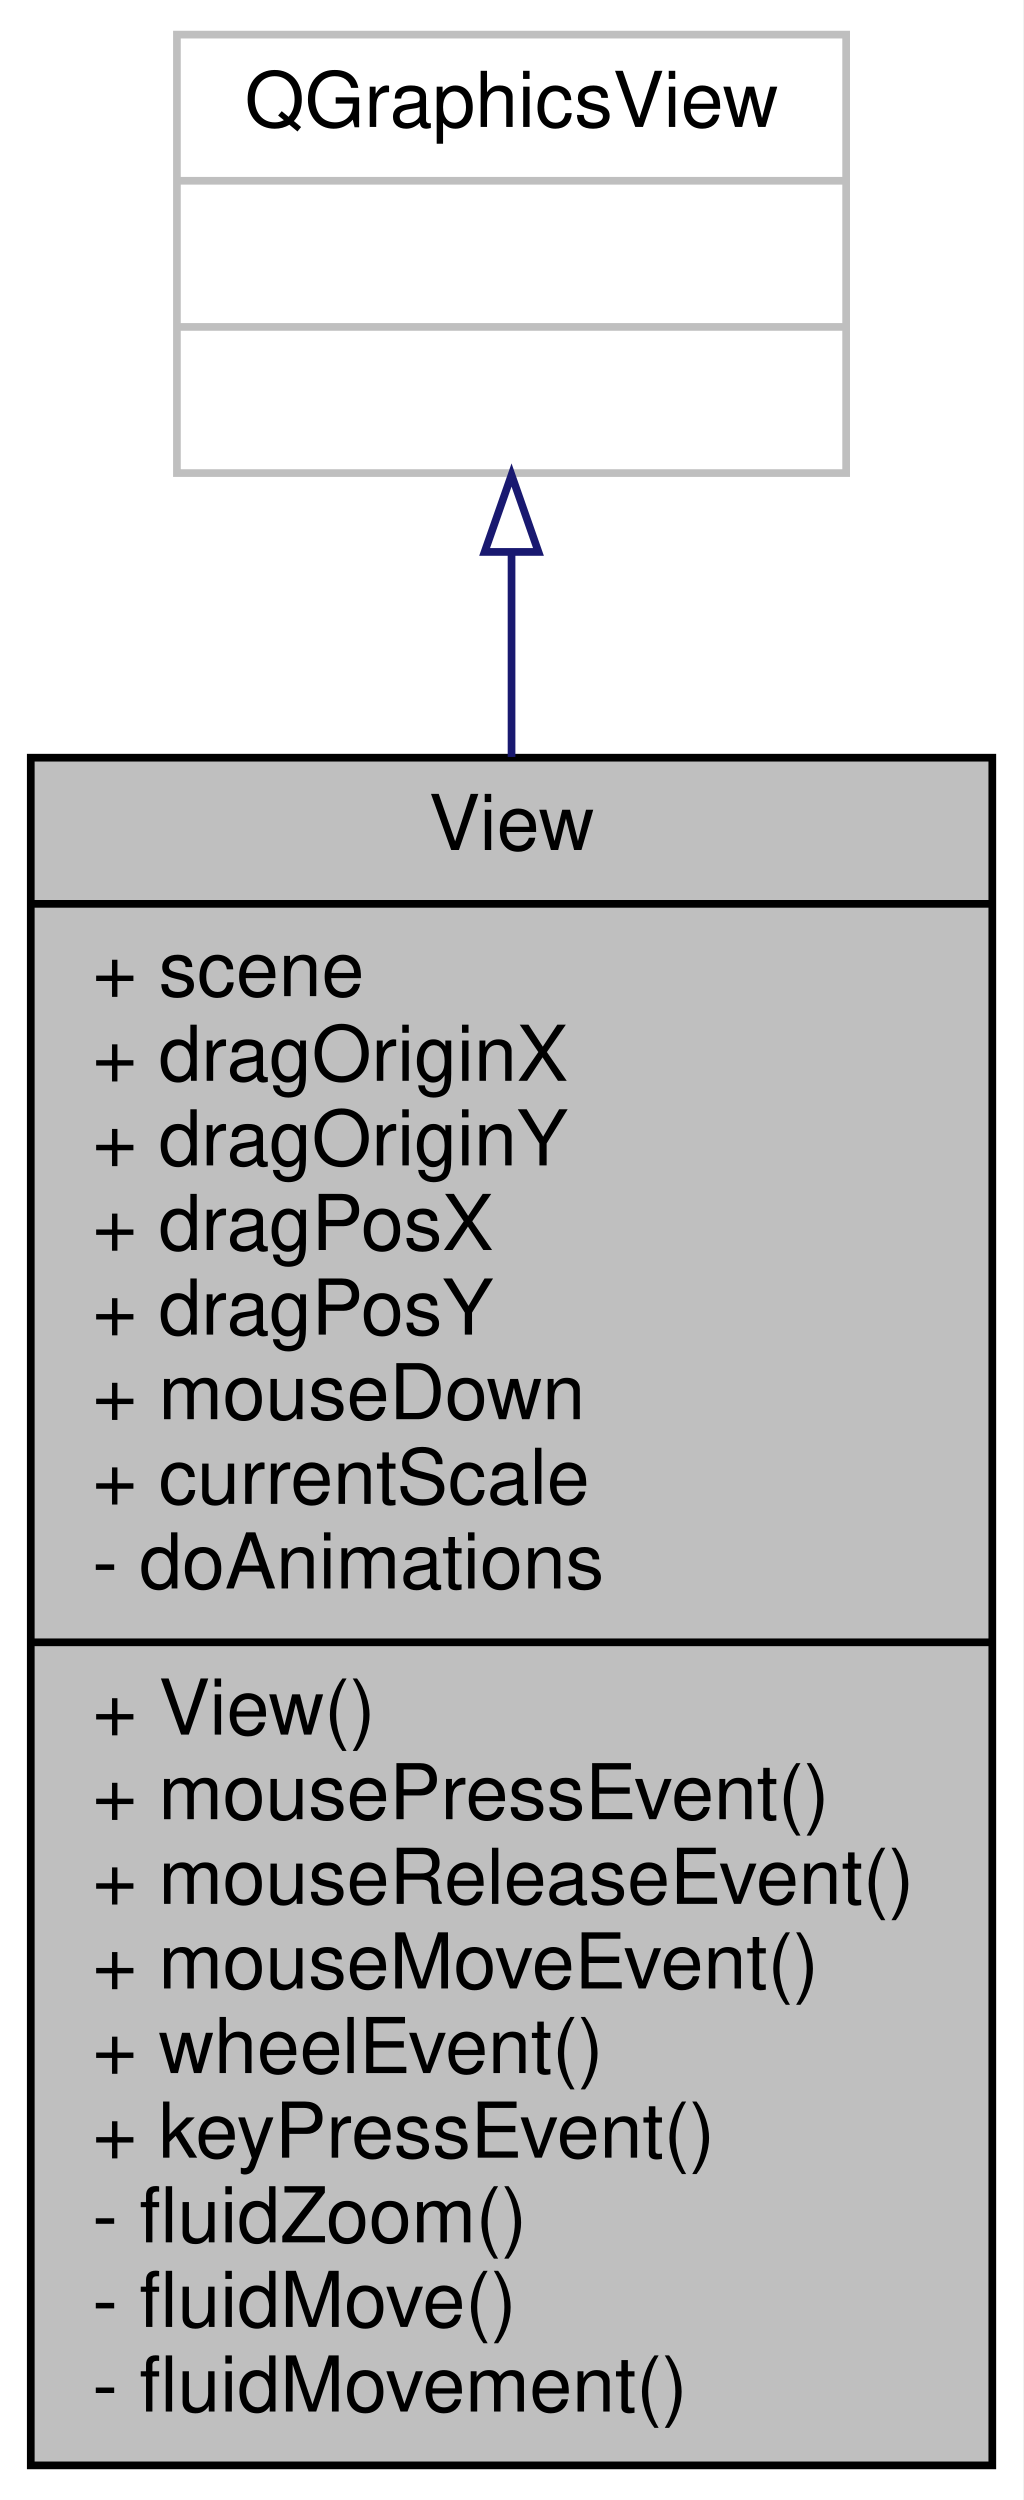
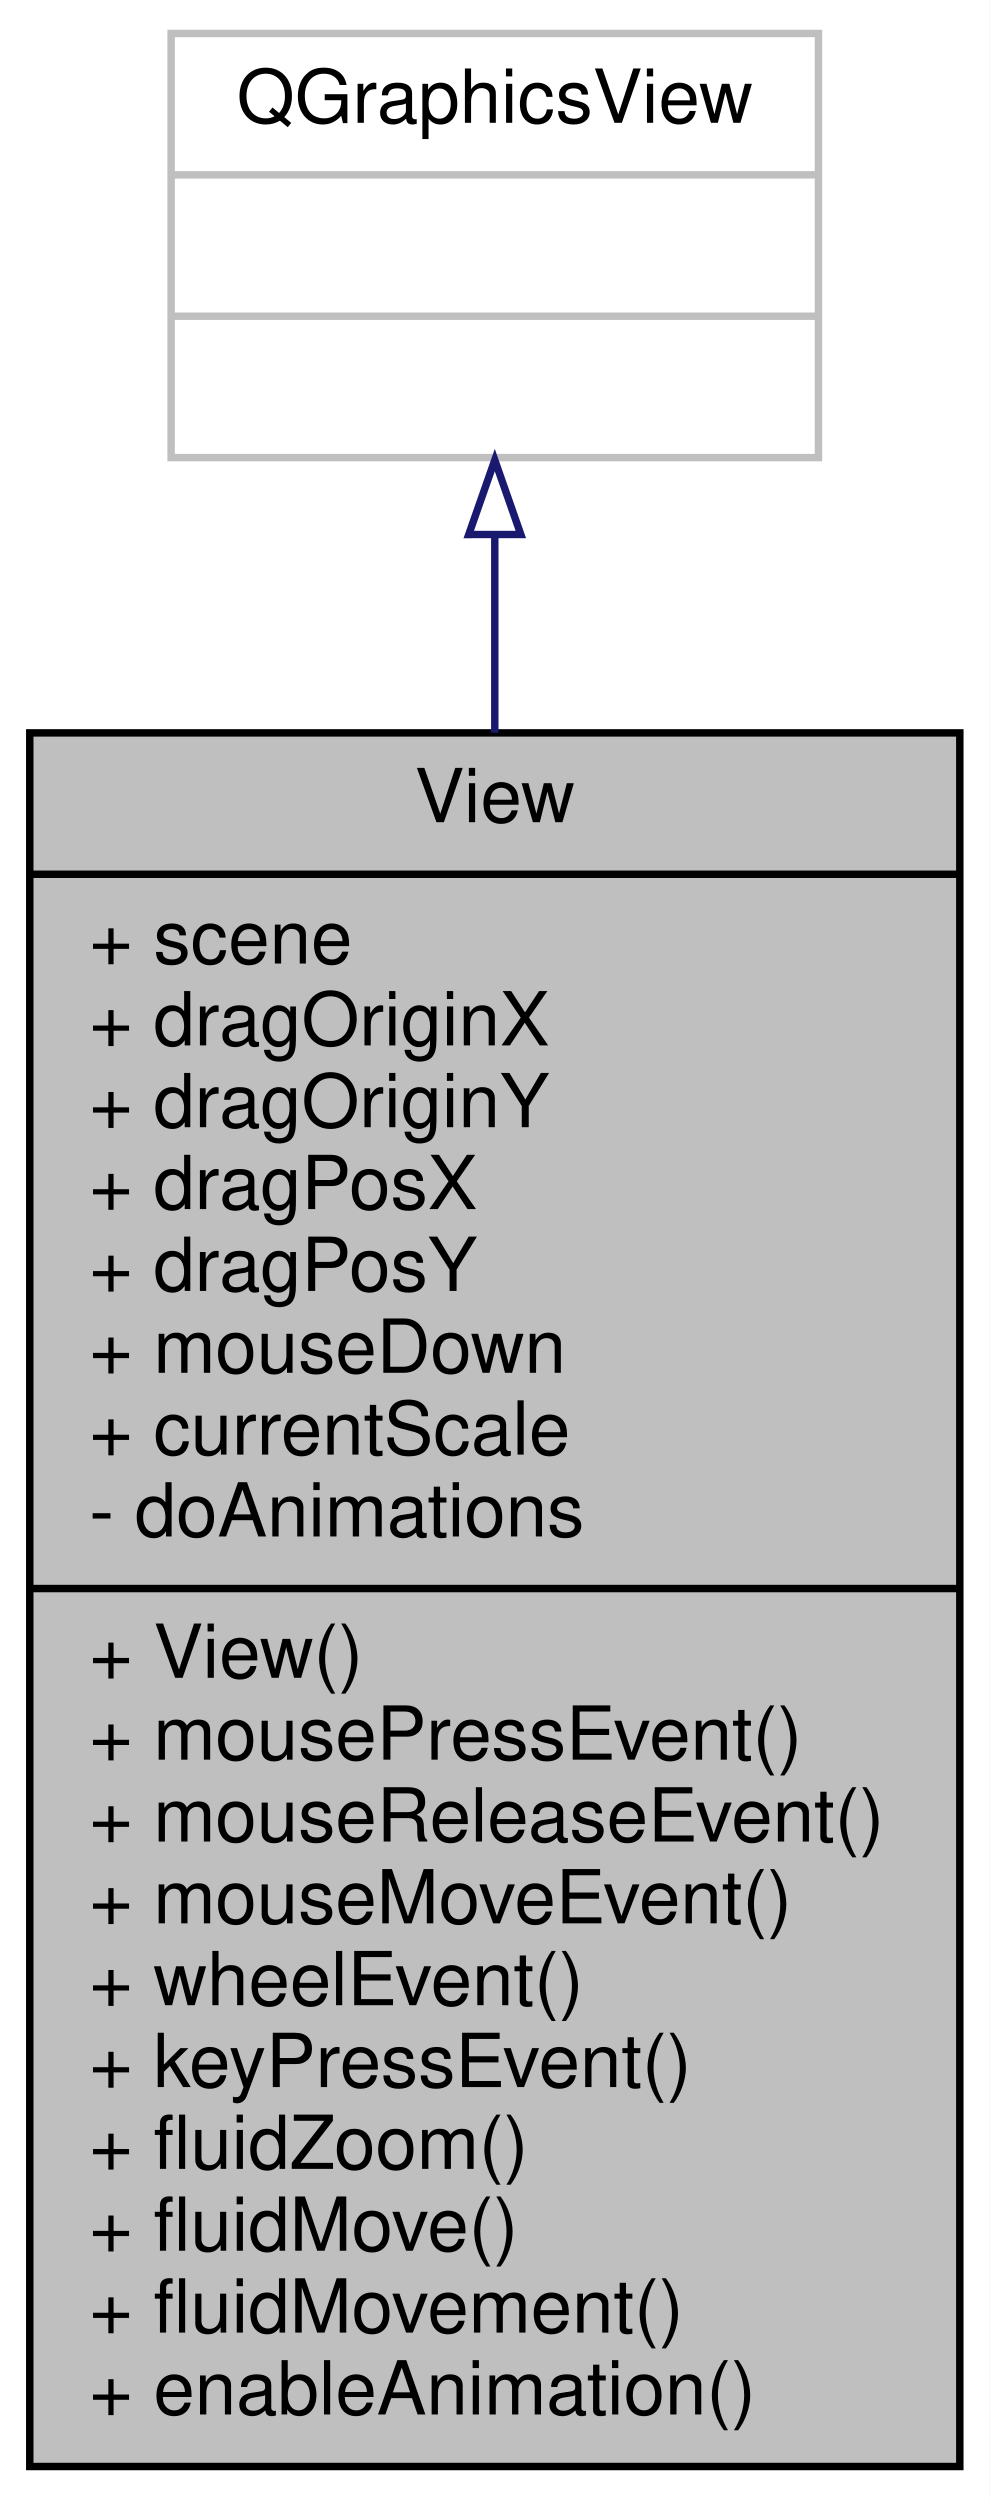
- <svg xmlns="http://www.w3.org/2000/svg" xmlns:xlink="http://www.w3.org/1999/xlink" width="133pt" height="325pt" viewBox="0.00 0.00 133.00 325.00">
-   <g id="graph0" class="graph" transform="scale(1 1) rotate(0) translate(4 321)">
-     <polygon fill="#ffffff" stroke="transparent" points="-4,4 -4,-321 129,-321 129,4 -4,4" />
+ <svg xmlns="http://www.w3.org/2000/svg" xmlns:xlink="http://www.w3.org/1999/xlink" width="133pt" height="336pt" viewBox="0.00 0.00 133.00 336.00">
+   <g id="graph0" class="graph" transform="scale(1 1) rotate(0) translate(4 332)">
+     <polygon fill="#ffffff" stroke="transparent" points="-4,4 -4,-332 129,-332 129,4 -4,4" />
    <g id="node1" class="node">
      <g id="a_node1">
        <a xlink:title=" ">
-           <polygon fill="#bfbfbf" stroke="#000000" points="0,-.5 0,-222.5 125,-222.5 125,-.5 0,-.5" />
-           <text text-anchor="middle" x="62.5" y="-210.5" font-family="Helvetica,sans-Serif" font-size="10.00" fill="#000000">View</text>
-           <polyline fill="none" stroke="#000000" points="0,-203.5 125,-203.5 " />
-           <text text-anchor="start" x="8" y="-191.5" font-family="Helvetica,sans-Serif" font-size="10.00" fill="#000000">+ scene</text>
-           <text text-anchor="start" x="8" y="-180.5" font-family="Helvetica,sans-Serif" font-size="10.00" fill="#000000">+ dragOriginX</text>
-           <text text-anchor="start" x="8" y="-169.5" font-family="Helvetica,sans-Serif" font-size="10.00" fill="#000000">+ dragOriginY</text>
-           <text text-anchor="start" x="8" y="-158.5" font-family="Helvetica,sans-Serif" font-size="10.00" fill="#000000">+ dragPosX</text>
-           <text text-anchor="start" x="8" y="-147.5" font-family="Helvetica,sans-Serif" font-size="10.00" fill="#000000">+ dragPosY</text>
-           <text text-anchor="start" x="8" y="-136.5" font-family="Helvetica,sans-Serif" font-size="10.00" fill="#000000">+ mouseDown</text>
-           <text text-anchor="start" x="8" y="-125.5" font-family="Helvetica,sans-Serif" font-size="10.00" fill="#000000">+ currentScale</text>
-           <text text-anchor="start" x="8" y="-114.5" font-family="Helvetica,sans-Serif" font-size="10.00" fill="#000000">- doAnimations</text>
-           <polyline fill="none" stroke="#000000" points="0,-107.5 125,-107.5 " />
-           <text text-anchor="start" x="8" y="-95.5" font-family="Helvetica,sans-Serif" font-size="10.00" fill="#000000">+ View()</text>
-           <text text-anchor="start" x="8" y="-84.5" font-family="Helvetica,sans-Serif" font-size="10.00" fill="#000000">+ mousePressEvent()</text>
-           <text text-anchor="start" x="8" y="-73.5" font-family="Helvetica,sans-Serif" font-size="10.00" fill="#000000">+ mouseReleaseEvent()</text>
-           <text text-anchor="start" x="8" y="-62.5" font-family="Helvetica,sans-Serif" font-size="10.00" fill="#000000">+ mouseMoveEvent()</text>
-           <text text-anchor="start" x="8" y="-51.5" font-family="Helvetica,sans-Serif" font-size="10.00" fill="#000000">+ wheelEvent()</text>
-           <text text-anchor="start" x="8" y="-40.5" font-family="Helvetica,sans-Serif" font-size="10.00" fill="#000000">+ keyPressEvent()</text>
-           <text text-anchor="start" x="8" y="-29.5" font-family="Helvetica,sans-Serif" font-size="10.00" fill="#000000">- fluidZoom()</text>
-           <text text-anchor="start" x="8" y="-18.5" font-family="Helvetica,sans-Serif" font-size="10.00" fill="#000000">- fluidMove()</text>
-           <text text-anchor="start" x="8" y="-7.5" font-family="Helvetica,sans-Serif" font-size="10.00" fill="#000000">- fluidMovement()</text>
+           <polygon fill="#bfbfbf" stroke="#000000" points="0,-.5 0,-233.5 125,-233.5 125,-.5 0,-.5" />
+           <text text-anchor="middle" x="62.5" y="-221.5" font-family="Helvetica,sans-Serif" font-size="10.00" fill="#000000">View</text>
+           <polyline fill="none" stroke="#000000" points="0,-214.5 125,-214.5 " />
+           <text text-anchor="start" x="8" y="-202.5" font-family="Helvetica,sans-Serif" font-size="10.00" fill="#000000">+ scene</text>
+           <text text-anchor="start" x="8" y="-191.5" font-family="Helvetica,sans-Serif" font-size="10.00" fill="#000000">+ dragOriginX</text>
+           <text text-anchor="start" x="8" y="-180.5" font-family="Helvetica,sans-Serif" font-size="10.00" fill="#000000">+ dragOriginY</text>
+           <text text-anchor="start" x="8" y="-169.5" font-family="Helvetica,sans-Serif" font-size="10.00" fill="#000000">+ dragPosX</text>
+           <text text-anchor="start" x="8" y="-158.5" font-family="Helvetica,sans-Serif" font-size="10.00" fill="#000000">+ dragPosY</text>
+           <text text-anchor="start" x="8" y="-147.5" font-family="Helvetica,sans-Serif" font-size="10.00" fill="#000000">+ mouseDown</text>
+           <text text-anchor="start" x="8" y="-136.5" font-family="Helvetica,sans-Serif" font-size="10.00" fill="#000000">+ currentScale</text>
+           <text text-anchor="start" x="8" y="-125.5" font-family="Helvetica,sans-Serif" font-size="10.00" fill="#000000">- doAnimations</text>
+           <polyline fill="none" stroke="#000000" points="0,-118.5 125,-118.5 " />
+           <text text-anchor="start" x="8" y="-106.5" font-family="Helvetica,sans-Serif" font-size="10.00" fill="#000000">+ View()</text>
+           <text text-anchor="start" x="8" y="-95.5" font-family="Helvetica,sans-Serif" font-size="10.00" fill="#000000">+ mousePressEvent()</text>
+           <text text-anchor="start" x="8" y="-84.5" font-family="Helvetica,sans-Serif" font-size="10.00" fill="#000000">+ mouseReleaseEvent()</text>
+           <text text-anchor="start" x="8" y="-73.5" font-family="Helvetica,sans-Serif" font-size="10.00" fill="#000000">+ mouseMoveEvent()</text>
+           <text text-anchor="start" x="8" y="-62.5" font-family="Helvetica,sans-Serif" font-size="10.00" fill="#000000">+ wheelEvent()</text>
+           <text text-anchor="start" x="8" y="-51.5" font-family="Helvetica,sans-Serif" font-size="10.00" fill="#000000">+ keyPressEvent()</text>
+           <text text-anchor="start" x="8" y="-40.5" font-family="Helvetica,sans-Serif" font-size="10.00" fill="#000000">+ fluidZoom()</text>
+           <text text-anchor="start" x="8" y="-29.5" font-family="Helvetica,sans-Serif" font-size="10.00" fill="#000000">+ fluidMove()</text>
+           <text text-anchor="start" x="8" y="-18.5" font-family="Helvetica,sans-Serif" font-size="10.00" fill="#000000">+ fluidMovement()</text>
+           <text text-anchor="start" x="8" y="-7.5" font-family="Helvetica,sans-Serif" font-size="10.00" fill="#000000">+ enableAnimation()</text>
        </a>
      </g>
    </g>
    <g id="node2" class="node">
      <g id="a_node2">
        <a xlink:title=" ">
-           <polygon fill="#ffffff" stroke="#bfbfbf" points="19,-259.5 19,-316.5 106,-316.5 106,-259.5 19,-259.5" />
-           <text text-anchor="middle" x="62.5" y="-304.5" font-family="Helvetica,sans-Serif" font-size="10.00" fill="#000000">QGraphicsView</text>
-           <polyline fill="none" stroke="#bfbfbf" points="19,-297.5 106,-297.5 " />
-           <text text-anchor="middle" x="62.5" y="-285.5" font-family="Helvetica,sans-Serif" font-size="10.00" fill="#000000"> </text>
-           <polyline fill="none" stroke="#bfbfbf" points="19,-278.5 106,-278.5 " />
-           <text text-anchor="middle" x="62.5" y="-266.5" font-family="Helvetica,sans-Serif" font-size="10.00" fill="#000000"> </text>
+           <polygon fill="#ffffff" stroke="#bfbfbf" points="19,-270.5 19,-327.5 106,-327.5 106,-270.5 19,-270.5" />
+           <text text-anchor="middle" x="62.5" y="-315.5" font-family="Helvetica,sans-Serif" font-size="10.00" fill="#000000">QGraphicsView</text>
+           <polyline fill="none" stroke="#bfbfbf" points="19,-308.5 106,-308.5 " />
+           <text text-anchor="middle" x="62.5" y="-296.5" font-family="Helvetica,sans-Serif" font-size="10.00" fill="#000000"> </text>
+           <polyline fill="none" stroke="#bfbfbf" points="19,-289.5 106,-289.5 " />
+           <text text-anchor="middle" x="62.5" y="-277.5" font-family="Helvetica,sans-Serif" font-size="10.00" fill="#000000"> </text>
        </a>
      </g>
    </g>
    <g id="edge1" class="edge">
-       <path fill="none" stroke="#191970" d="M62.5,-249.054C62.5,-240.907 62.5,-231.934 62.5,-222.595" />
-       <polygon fill="none" stroke="#191970" points="59,-249.249 62.5,-259.249 66,-249.249 59,-249.249" />
+       <path fill="none" stroke="#191970" d="M62.5,-259.987C62.5,-251.854 62.5,-242.887 62.5,-233.528" />
+       <polygon fill="none" stroke="#191970" points="59,-260.161 62.5,-270.162 66,-260.162 59,-260.161" />
    </g>
  </g>
</svg>
